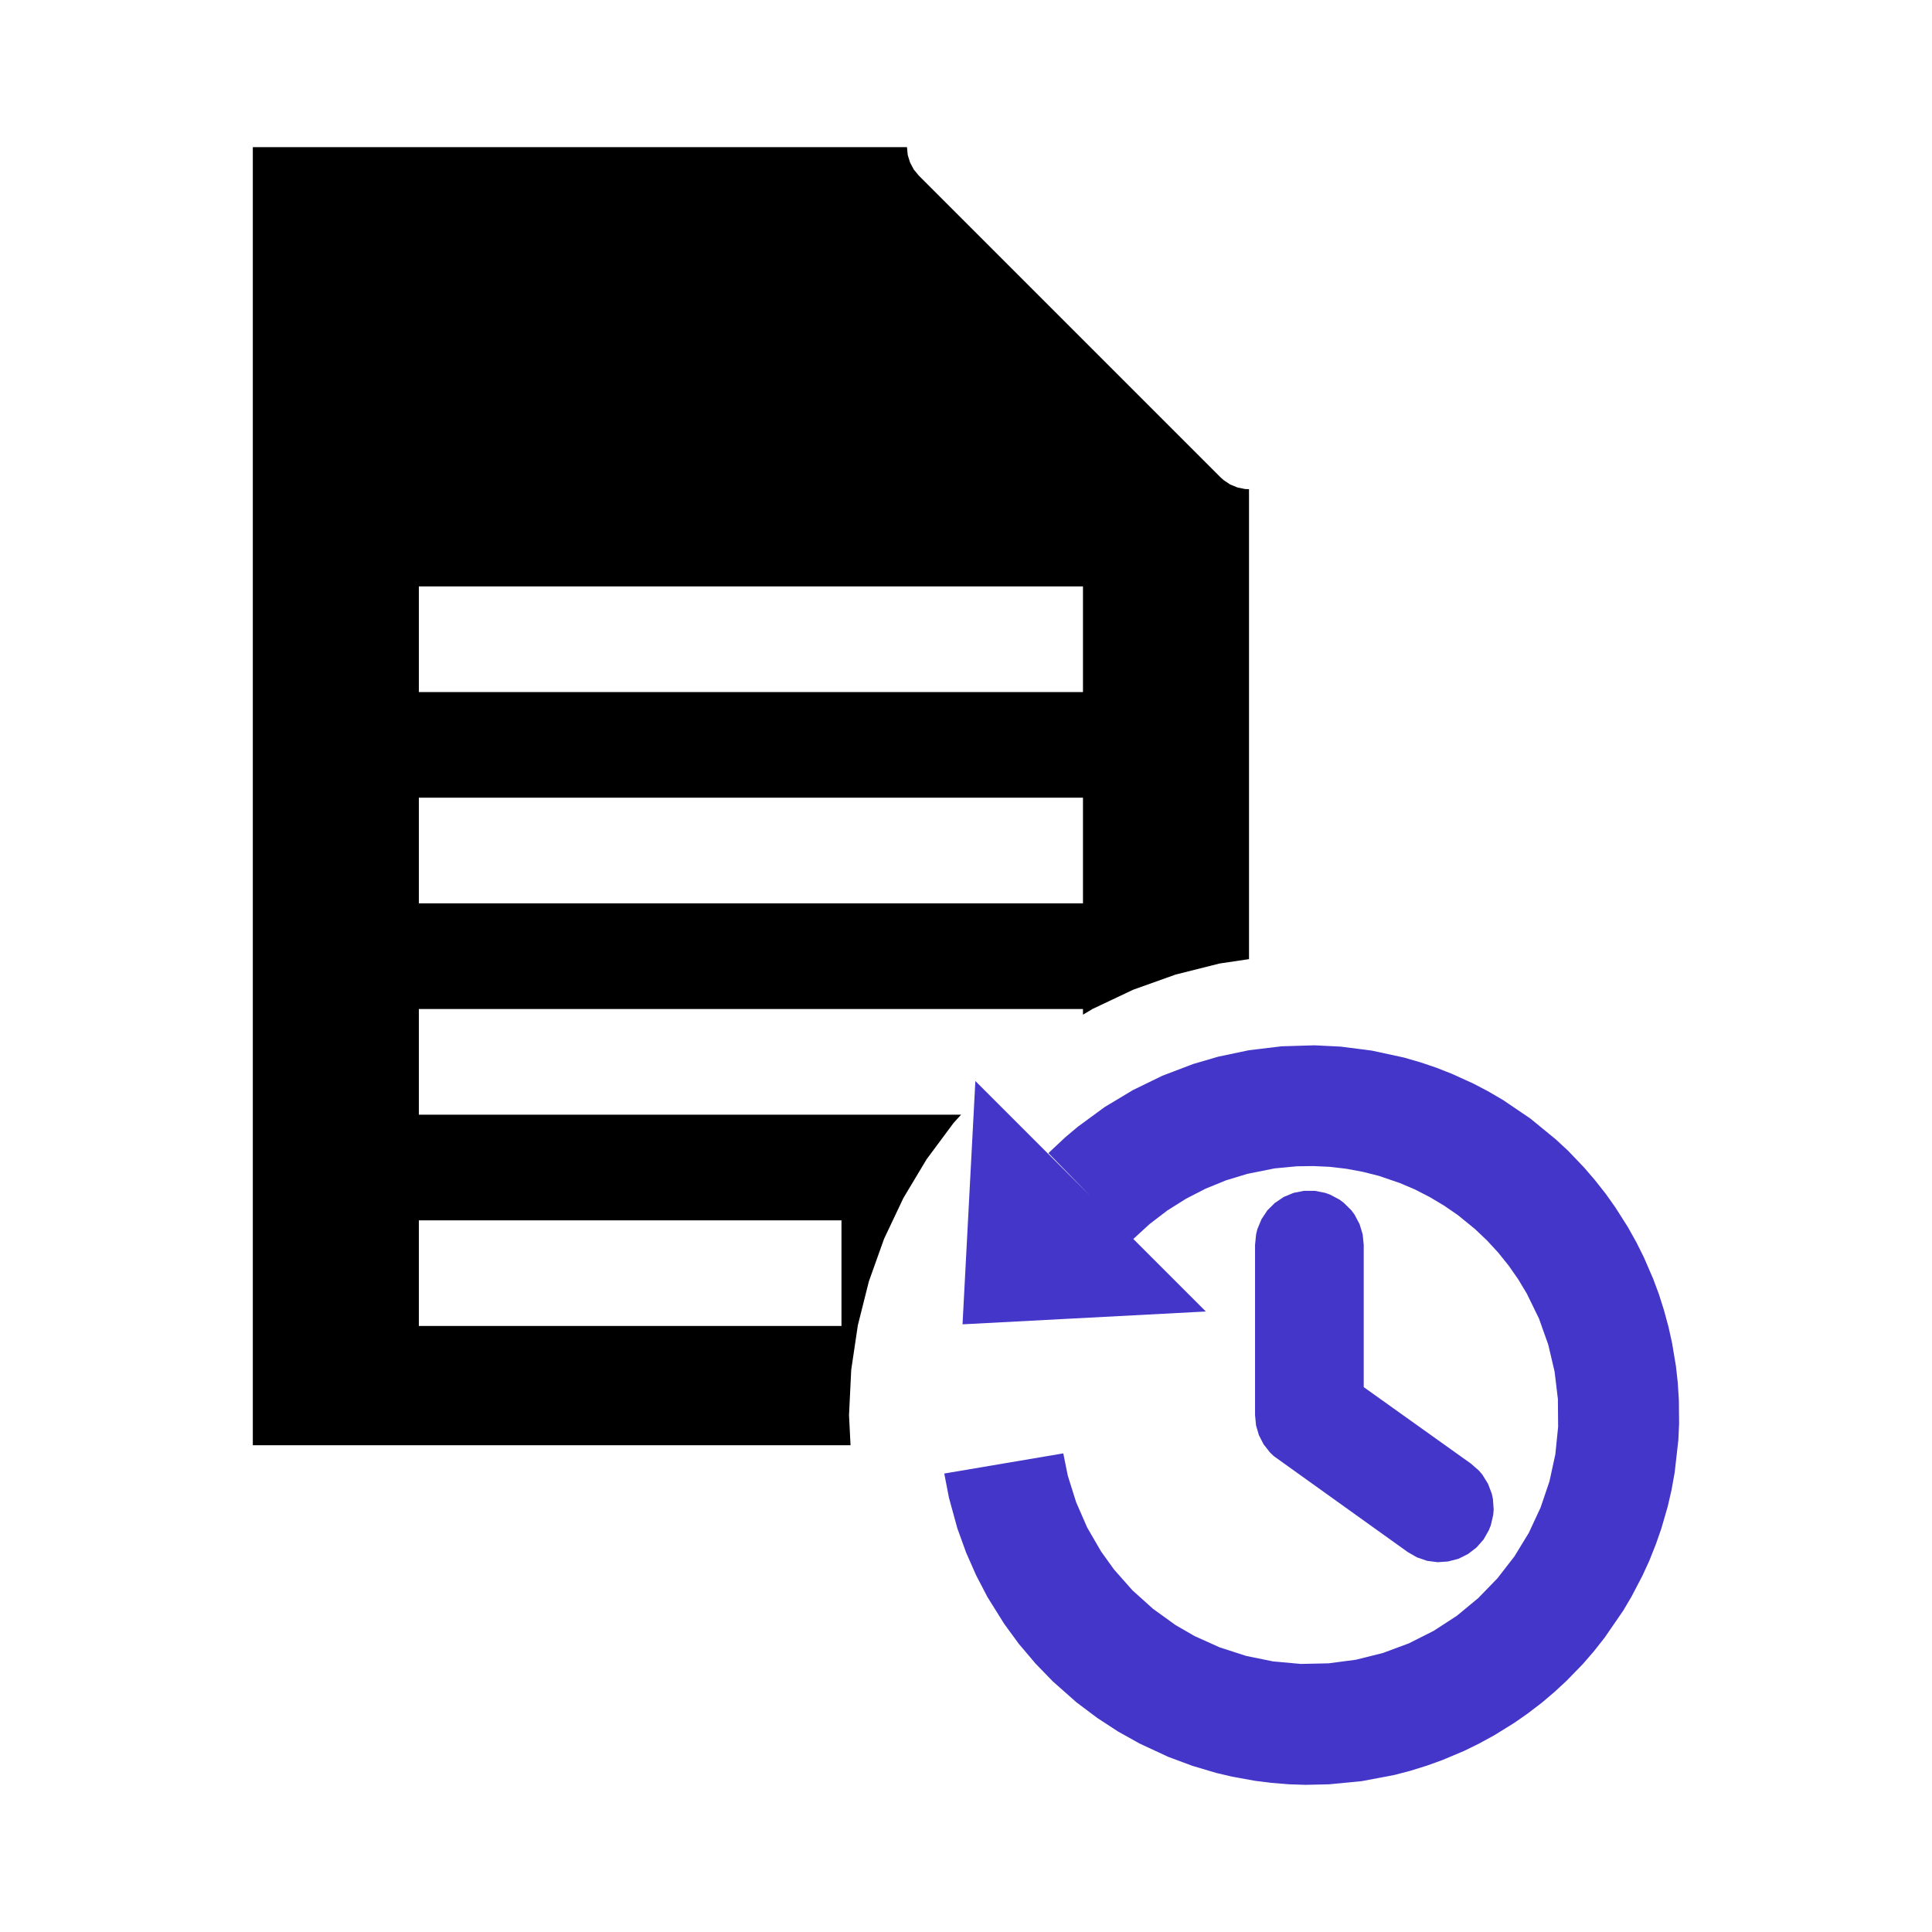
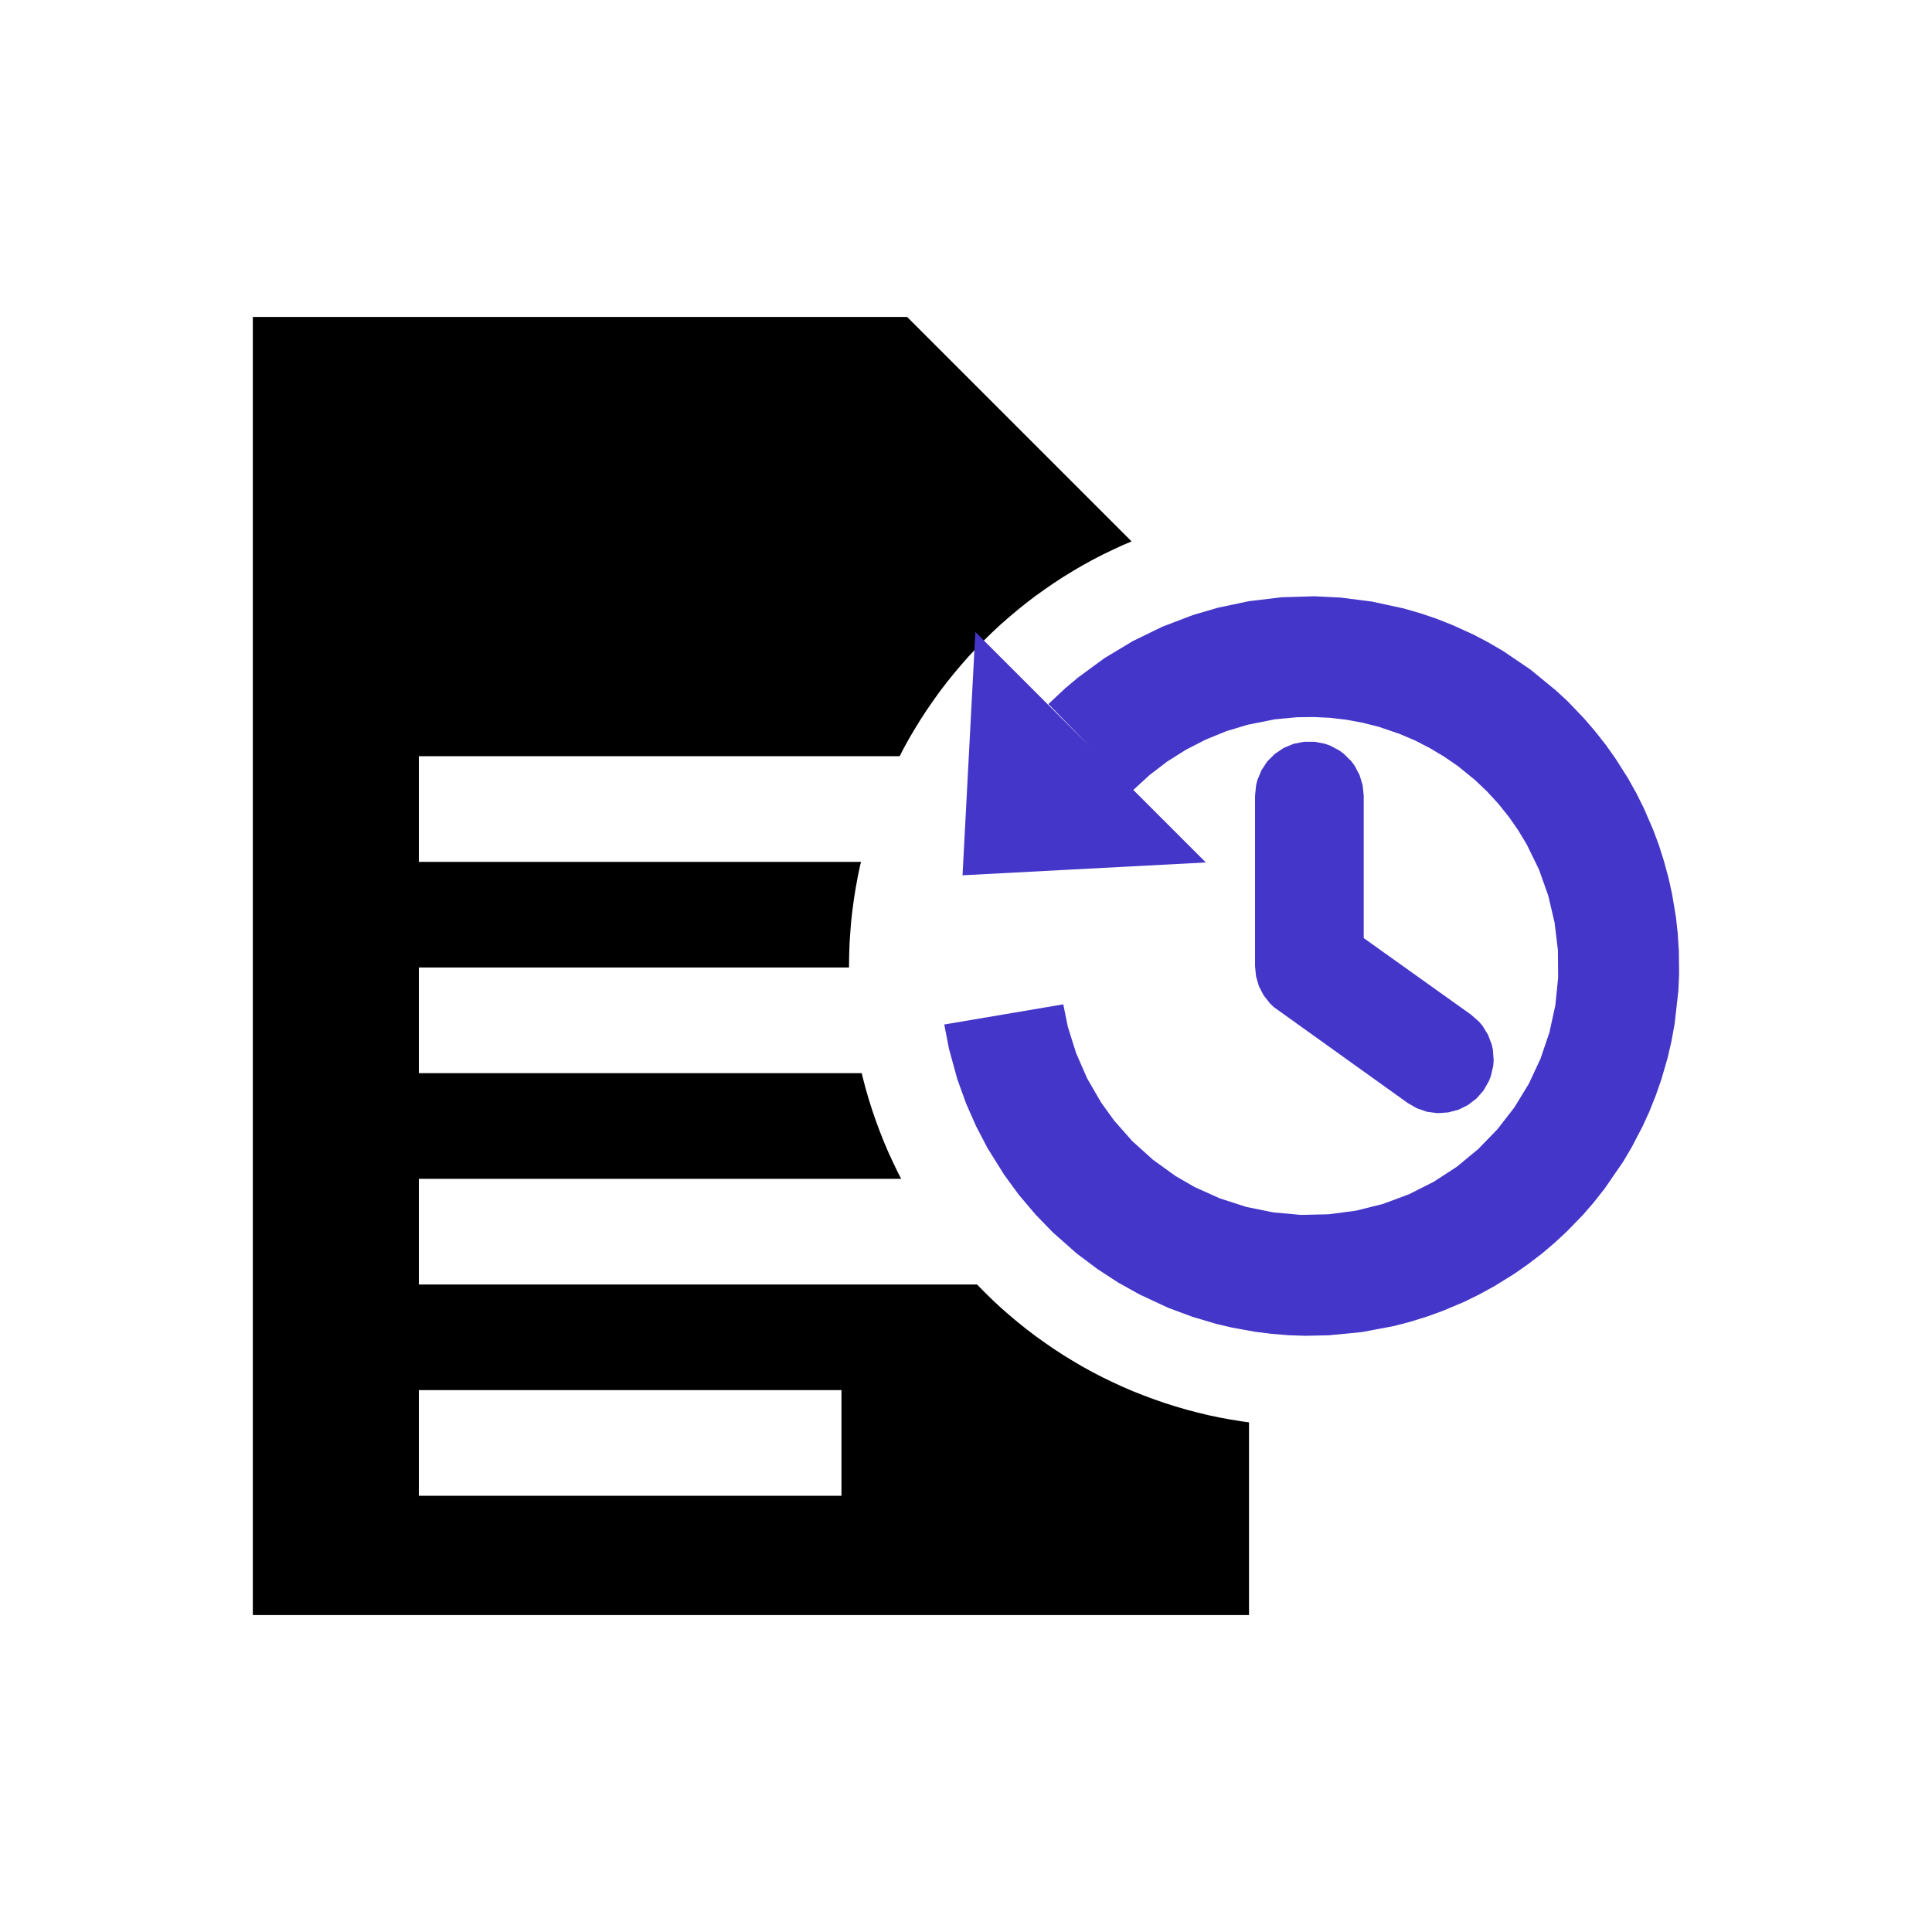
<svg xmlns="http://www.w3.org/2000/svg" viewBox="0 0 256 256">
-   <path class="logo-page" fill="currentColor" fill-rule="evenodd" d="M163.96 64.59L162.99 64.19L162.13 63.61L161.74 63.26L121.74 23.26L121.08 22.46L120.59 21.54L120.28 20.54L120.18 19.5L33.5 19.5L33.5 191.5L112.7 191.5L112.5 187.5L112.79 181.52L113.67 175.6L115.13 169.79L117.14 164.16L119.7 158.75L122.78 153.61L126.35 148.8L127.35 147.7L55.5 147.7L55.5 133.7L143.5 133.7L143.5 134.45L144.75 133.7L150.16 131.14L155.79 129.13L161.6 127.67L165.5 127.09L165.5 64.82L164.98 64.8ZM55.5 91.7L55.5 77.7L143.5 77.7L143.5 91.7ZM143.5 119.7L55.5 119.7L55.5 105.7L143.5 105.7ZM55.5 161.7L111.5 161.7L111.5 175.7L55.5 175.7Z" />
-   <path class="logo-clock" fill="#4436c8" fill-rule="evenodd" d="M127.54 175.48L159.78 173.78L150.17 164.17L152.33 162.19L154.67 160.4L157.15 158.84L159.76 157.5L162.48 156.39L165.29 155.54L168.89 154.82L171.82 154.54L174.02 154.51L176.22 154.61L178.41 154.87L180.57 155.27L182.71 155.81L185.49 156.76L187.51 157.62L189.47 158.63L191.36 159.76L193.18 161.01L195.45 162.86L197.05 164.38L198.54 166L199.92 167.72L201.18 169.53L202.31 171.41L203.92 174.71L205.15 178.17L205.99 181.74L206.43 185.39L206.46 189.06L206.09 192.71L205.31 196.29L204.13 199.77L202.58 203.1L200.67 206.23L198.42 209.13L195.87 211.76L193.04 214.1L189.96 216.1L186.69 217.75L183.24 219.03L179.68 219.92L176.05 220.4L172.38 220.48L168.72 220.15L165.13 219.42L161.63 218.29L158.29 216.79L155.75 215.32L152.77 213.17L150.04 210.71L147.61 207.96L145.9 205.58L144.06 202.41L142.59 199.04L141.49 195.54L140.89 192.58L125.12 195.25L125.74 198.46L126.85 202.5L128.02 205.74L129.34 208.73L130.85 211.63L133.07 215.18L135 217.82L137.23 220.45L139.51 222.8L142.64 225.57L145.4 227.64L148.14 229.43L150.99 231.02L154.79 232.79L158.02 233.99L161.15 234.92L163.27 235.42L166.32 235.97L168.48 236.24L170.83 236.43L173.01 236.5L176.1 236.43L180.44 236.01L184.73 235.2L186.84 234.65L189.09 233.95L191.14 233.21L193.99 232.01L195.95 231.05L198.02 229.92L200.65 228.29L202.44 227.04L204.31 225.61L205.97 224.2L207.57 222.72L209.73 220.5L211.16 218.85L212.62 217L215.09 213.41L216.2 211.53L217.63 208.79L218.54 206.81L219.41 204.62L220.13 202.56L220.99 199.59L221.48 197.46L221.9 195.14L222.39 190.81L222.49 188.63L222.46 185.54L222.31 183.18L222.07 181.02L221.56 177.97L221.09 175.84L220.47 173.56L219.81 171.48L219.05 169.44L217.82 166.6L216.85 164.65L215.7 162.59L214.04 159.98L212.78 158.2L211.32 156.35L209.9 154.7L207.76 152.46L206.16 150.98L202.79 148.22L199.18 145.77L197.14 144.58L195.21 143.57L192.39 142.29L190.36 141.49L188.3 140.79L186.03 140.13L181.77 139.21L177.63 138.68L174.18 138.51L169.82 138.64L165.49 139.16L161.4 140.02L158.09 140.99L154.02 142.54L150.1 144.45L146.36 146.7L142.84 149.28L141.17 150.68L138.92 152.79L144.51 158.51L129.24 143.24ZM166.43 188.86L166.81 190.17L167.44 191.39L168.28 192.46L168.78 192.94L186.54 205.66L187.76 206.36L189.1 206.82L190.5 207L191.9 206.9L193.27 206.54L194.53 205.91L195.65 205.05L196.58 203.99L197.28 202.76L197.54 202.11L197.86 200.73L197.92 200.03L197.82 198.62L197.67 197.93L197.17 196.61L196.43 195.41L195.97 194.87L194.91 193.94L180.7 183.8L180.7 164.95L180.56 163.55L180.15 162.2L179.49 160.95L179.07 160.38L178.07 159.39L177.5 158.96L176.26 158.3L175.59 158.06L174.21 157.79L172.79 157.79L171.41 158.06L170.11 158.6L168.93 159.39L167.93 160.38L167.15 161.56L166.61 162.86L166.44 163.55L166.3 164.95L166.3 187.5Z" />
+   <path class="logo-page" fill="currentColor" fill-rule="evenodd" d="M165.50 214L165.50 188.47L164.55 188.34L163.07 188.10L161.60 187.83L160.13 187.52L158.68 187.17L157.23 186.79L155.79 186.37L154.37 185.92L152.95 185.43L151.55 184.91L150.16 184.36L148.78 183.77L147.42 183.14L146.07 182.49L144.74 181.80L143.43 181.08L142.14 180.32L140.87 179.54L139.61 178.72L138.38 177.87L137.16 177L135.97 176.09L134.80 175.15L133.66 174.19L132.53 173.20L131.44 172.18L130.37 171.13L129.46 170.20L55.50 170.20L55.50 156.20L119.41 156.20L119.01 155.43L118.36 154.08L117.73 152.72L117.14 151.34L116.59 149.95L116.07 148.55L115.58 147.13L115.13 145.71L114.71 144.27L114.33 142.82L114.18 142.20L55.50 142.20L55.50 128.20L112.50 128.20L112.50 128L112.52 126.50L112.57 125.01L112.67 123.51L112.79 122.02L112.96 120.53L113.16 119.05L113.40 117.57L113.67 116.10L113.98 114.63L114.09 114.20L55.50 114.20L55.50 100.20L119.21 100.20L119.70 99.24L120.42 97.93L121.18 96.64L121.96 95.37L122.78 94.11L123.63 92.88L124.50 91.66L125.41 90.47L126.35 89.30L127.31 88.16L128.30 87.03L129.32 85.94L130.37 84.87L131.44 83.82L132.53 82.80L133.66 81.81L134.80 80.85L135.97 79.91L137.16 79L138.38 78.13L139.61 77.28L140.87 76.46L142.14 75.68L143.43 74.92L144.74 74.20L146.07 73.51L147.42 72.86L148.78 72.23L149.94 71.74L120.20 42L33.50 42L33.50 214ZM111.50 184.20L111.50 198.20L55.50 198.20L55.50 184.20Z" />
+   <path class="logo-clock" fill="#4436c8" fill-rule="evenodd" d="M127.54 115.98L159.78 114.28L150.17 104.67L152.33 102.69L154.67 100.90L157.15 99.34L159.76 98L162.48 96.89L165.29 96.04L168.89 95.32L171.82 95.04L174.02 95.01L176.22 95.11L178.41 95.37L180.57 95.77L182.71 96.31L185.49 97.26L187.51 98.12L189.47 99.13L191.36 100.26L193.18 101.51L195.45 103.36L197.05 104.88L198.54 106.50L199.92 108.22L201.18 110.03L202.31 111.91L203.92 115.21L205.15 118.67L205.99 122.24L206.43 125.89L206.46 129.56L206.09 133.21L205.31 136.79L204.13 140.27L202.58 143.60L200.67 146.73L198.42 149.63L195.87 152.26L193.04 154.60L189.96 156.60L186.69 158.25L183.24 159.53L179.68 160.42L176.05 160.90L172.38 160.98L168.72 160.65L165.13 159.92L161.63 158.79L158.29 157.29L155.75 155.82L152.77 153.67L150.04 151.21L147.61 148.46L145.90 146.08L144.06 142.91L142.59 139.54L141.49 136.04L140.89 133.08L125.12 135.75L125.74 138.96L126.85 143L128.02 146.24L129.34 149.23L130.85 152.13L133.07 155.68L135 158.32L137.23 160.95L139.51 163.30L142.64 166.07L145.40 168.14L148.14 169.93L150.99 171.52L154.79 173.29L158.02 174.49L161.15 175.42L163.27 175.92L166.32 176.47L168.48 176.74L170.83 176.93L173.01 177L176.10 176.93L180.44 176.51L184.73 175.70L186.84 175.15L189.09 174.45L191.14 173.71L193.99 172.51L195.95 171.55L198.02 170.42L200.65 168.79L202.44 167.54L204.31 166.11L205.97 164.70L207.57 163.22L209.73 161L211.16 159.35L212.62 157.50L215.09 153.91L216.20 152.03L217.63 149.29L218.54 147.31L219.41 145.12L220.13 143.06L220.99 140.09L221.48 137.96L221.90 135.64L222.39 131.31L222.49 129.13L222.46 126.04L222.31 123.68L222.07 121.52L221.56 118.47L221.09 116.34L220.47 114.06L219.81 111.98L219.05 109.94L217.82 107.10L216.85 105.15L215.70 103.09L214.04 100.48L212.78 98.70L211.32 96.85L209.90 95.20L207.76 92.96L206.16 91.48L202.79 88.72L199.18 86.27L197.14 85.08L195.21 84.07L192.39 82.79L190.36 81.99L188.30 81.29L186.03 80.63L181.77 79.71L177.63 79.18L174.18 79.01L169.82 79.14L165.49 79.66L161.40 80.52L158.09 81.49L154.02 83.04L150.10 84.95L146.36 87.20L142.84 89.78L141.17 91.18L138.92 93.29L144.51 99.01L129.24 83.74ZM166.43 129.36L166.81 130.67L167.44 131.89L168.28 132.96L168.78 133.44L186.54 146.16L187.76 146.86L189.10 147.32L190.50 147.50L191.90 147.40L193.27 147.04L194.53 146.41L195.65 145.55L196.58 144.49L197.28 143.26L197.54 142.61L197.86 141.23L197.92 140.53L197.82 139.12L197.67 138.43L197.17 137.11L196.43 135.91L195.97 135.37L194.91 134.44L180.70 124.30L180.70 105.45L180.56 104.05L180.15 102.70L179.49 101.45L179.07 100.88L178.07 99.89L177.50 99.46L176.26 98.80L175.59 98.56L174.21 98.29L172.79 98.29L171.41 98.56L170.11 99.10L168.93 99.89L167.93 100.88L167.15 102.06L166.61 103.36L166.44 104.05L166.30 105.45L166.30 128Z" />
</svg>
